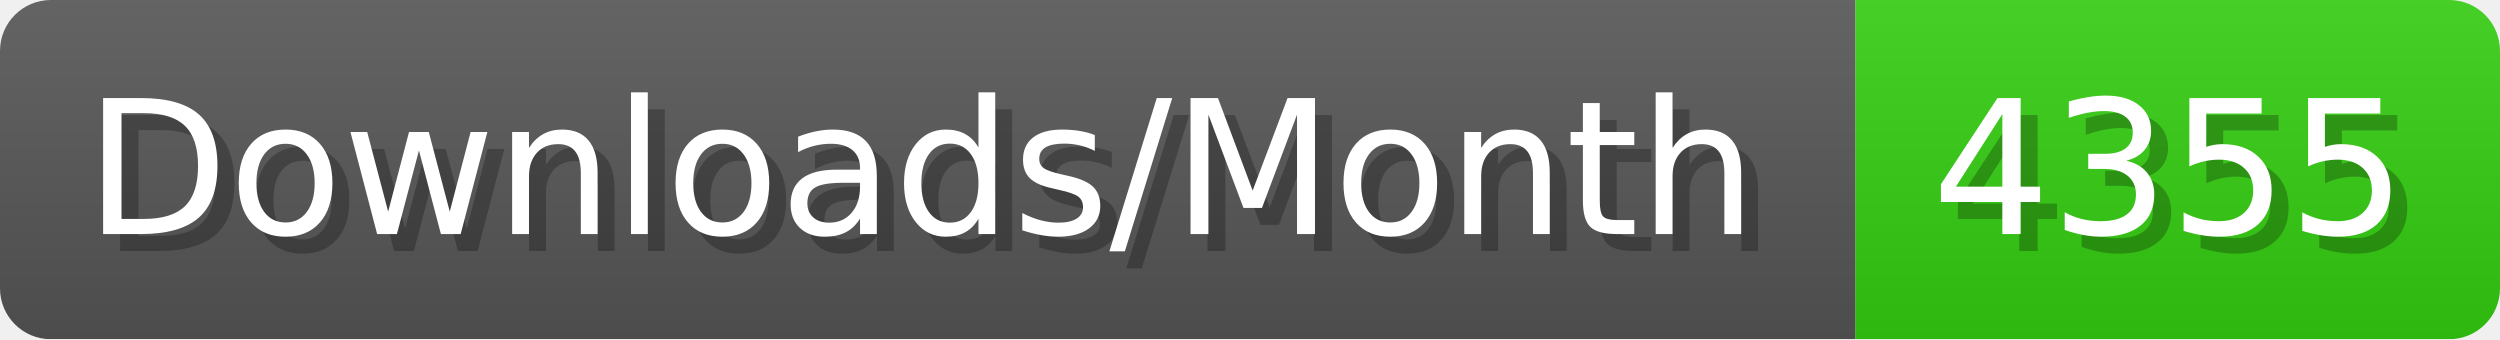
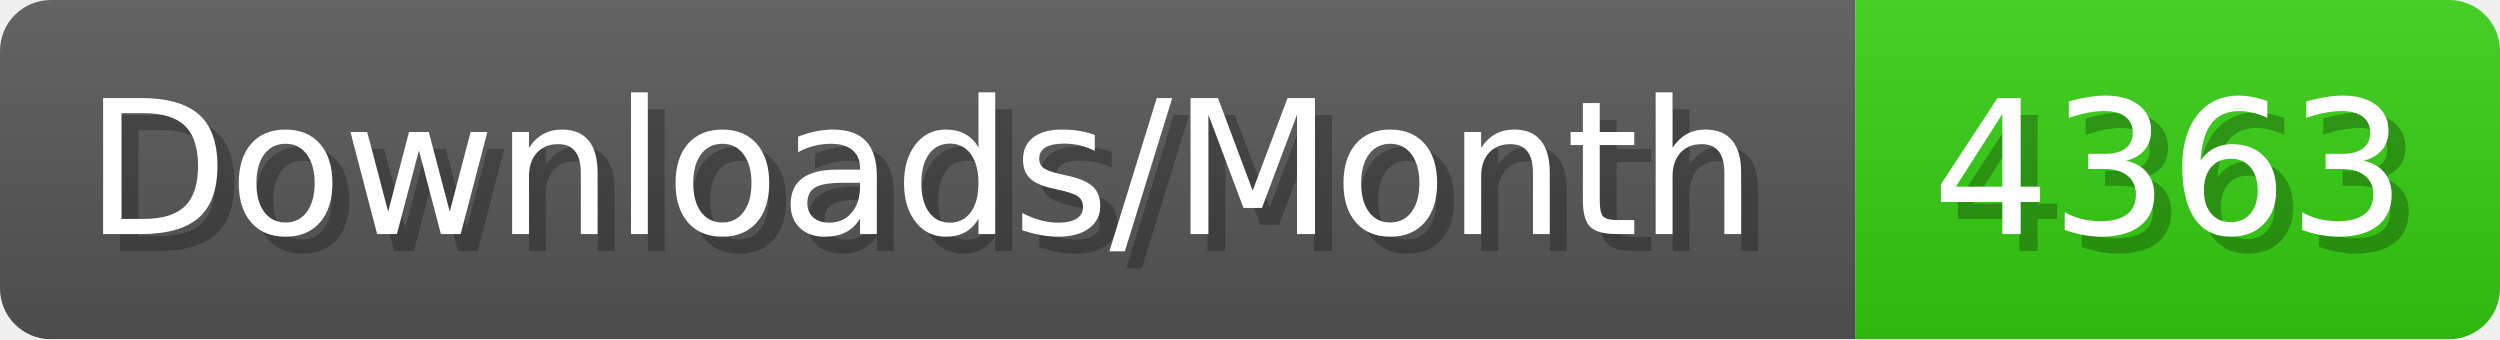
- <svg xmlns="http://www.w3.org/2000/svg" width="147.4" height="20" viewBox="0 0 1474 200" role="img" aria-label="Downloads/Month: 4355">
+ <svg xmlns="http://www.w3.org/2000/svg" width="147.4" height="20" viewBox="0 0 1474 200" role="img" aria-label="Downloads/Month: 4363">
  <linearGradient id="YlXUI" x2="0" y2="100%">
    <stop offset="0" stop-opacity=".1" stop-color="#EEE" />
    <stop offset="1" stop-opacity=".1" />
  </linearGradient>
  <mask id="JHhop">
    <rect width="1474" height="200" rx="30" fill="#FFF" />
  </mask>
  <g mask="url(#JHhop)">
    <rect width="1094" height="200" fill="#555" />
    <rect width="380" height="200" fill="#3C1" x="1094" />
    <rect width="1474" height="200" fill="url(#YlXUI)" />
  </g>
  <g aria-hidden="true" fill="#fff" text-anchor="start" font-family="Verdana,DejaVu Sans,sans-serif" font-size="110">
    <text x="60" y="148" textLength="994" fill="#000" opacity="0.25">Downloads/Month</text>
    <text x="50" y="138" textLength="994">Downloads/Month</text>
-     <text x="1149" y="148" textLength="280" fill="#000" opacity="0.25">4355</text>
-     <text x="1139" y="138" textLength="280">4355</text>
+     <text x="1149" y="148" textLength="280" fill="#000" opacity="0.25">4363</text>
+     <text x="1139" y="138" textLength="280">4363</text>
  </g>
</svg>
